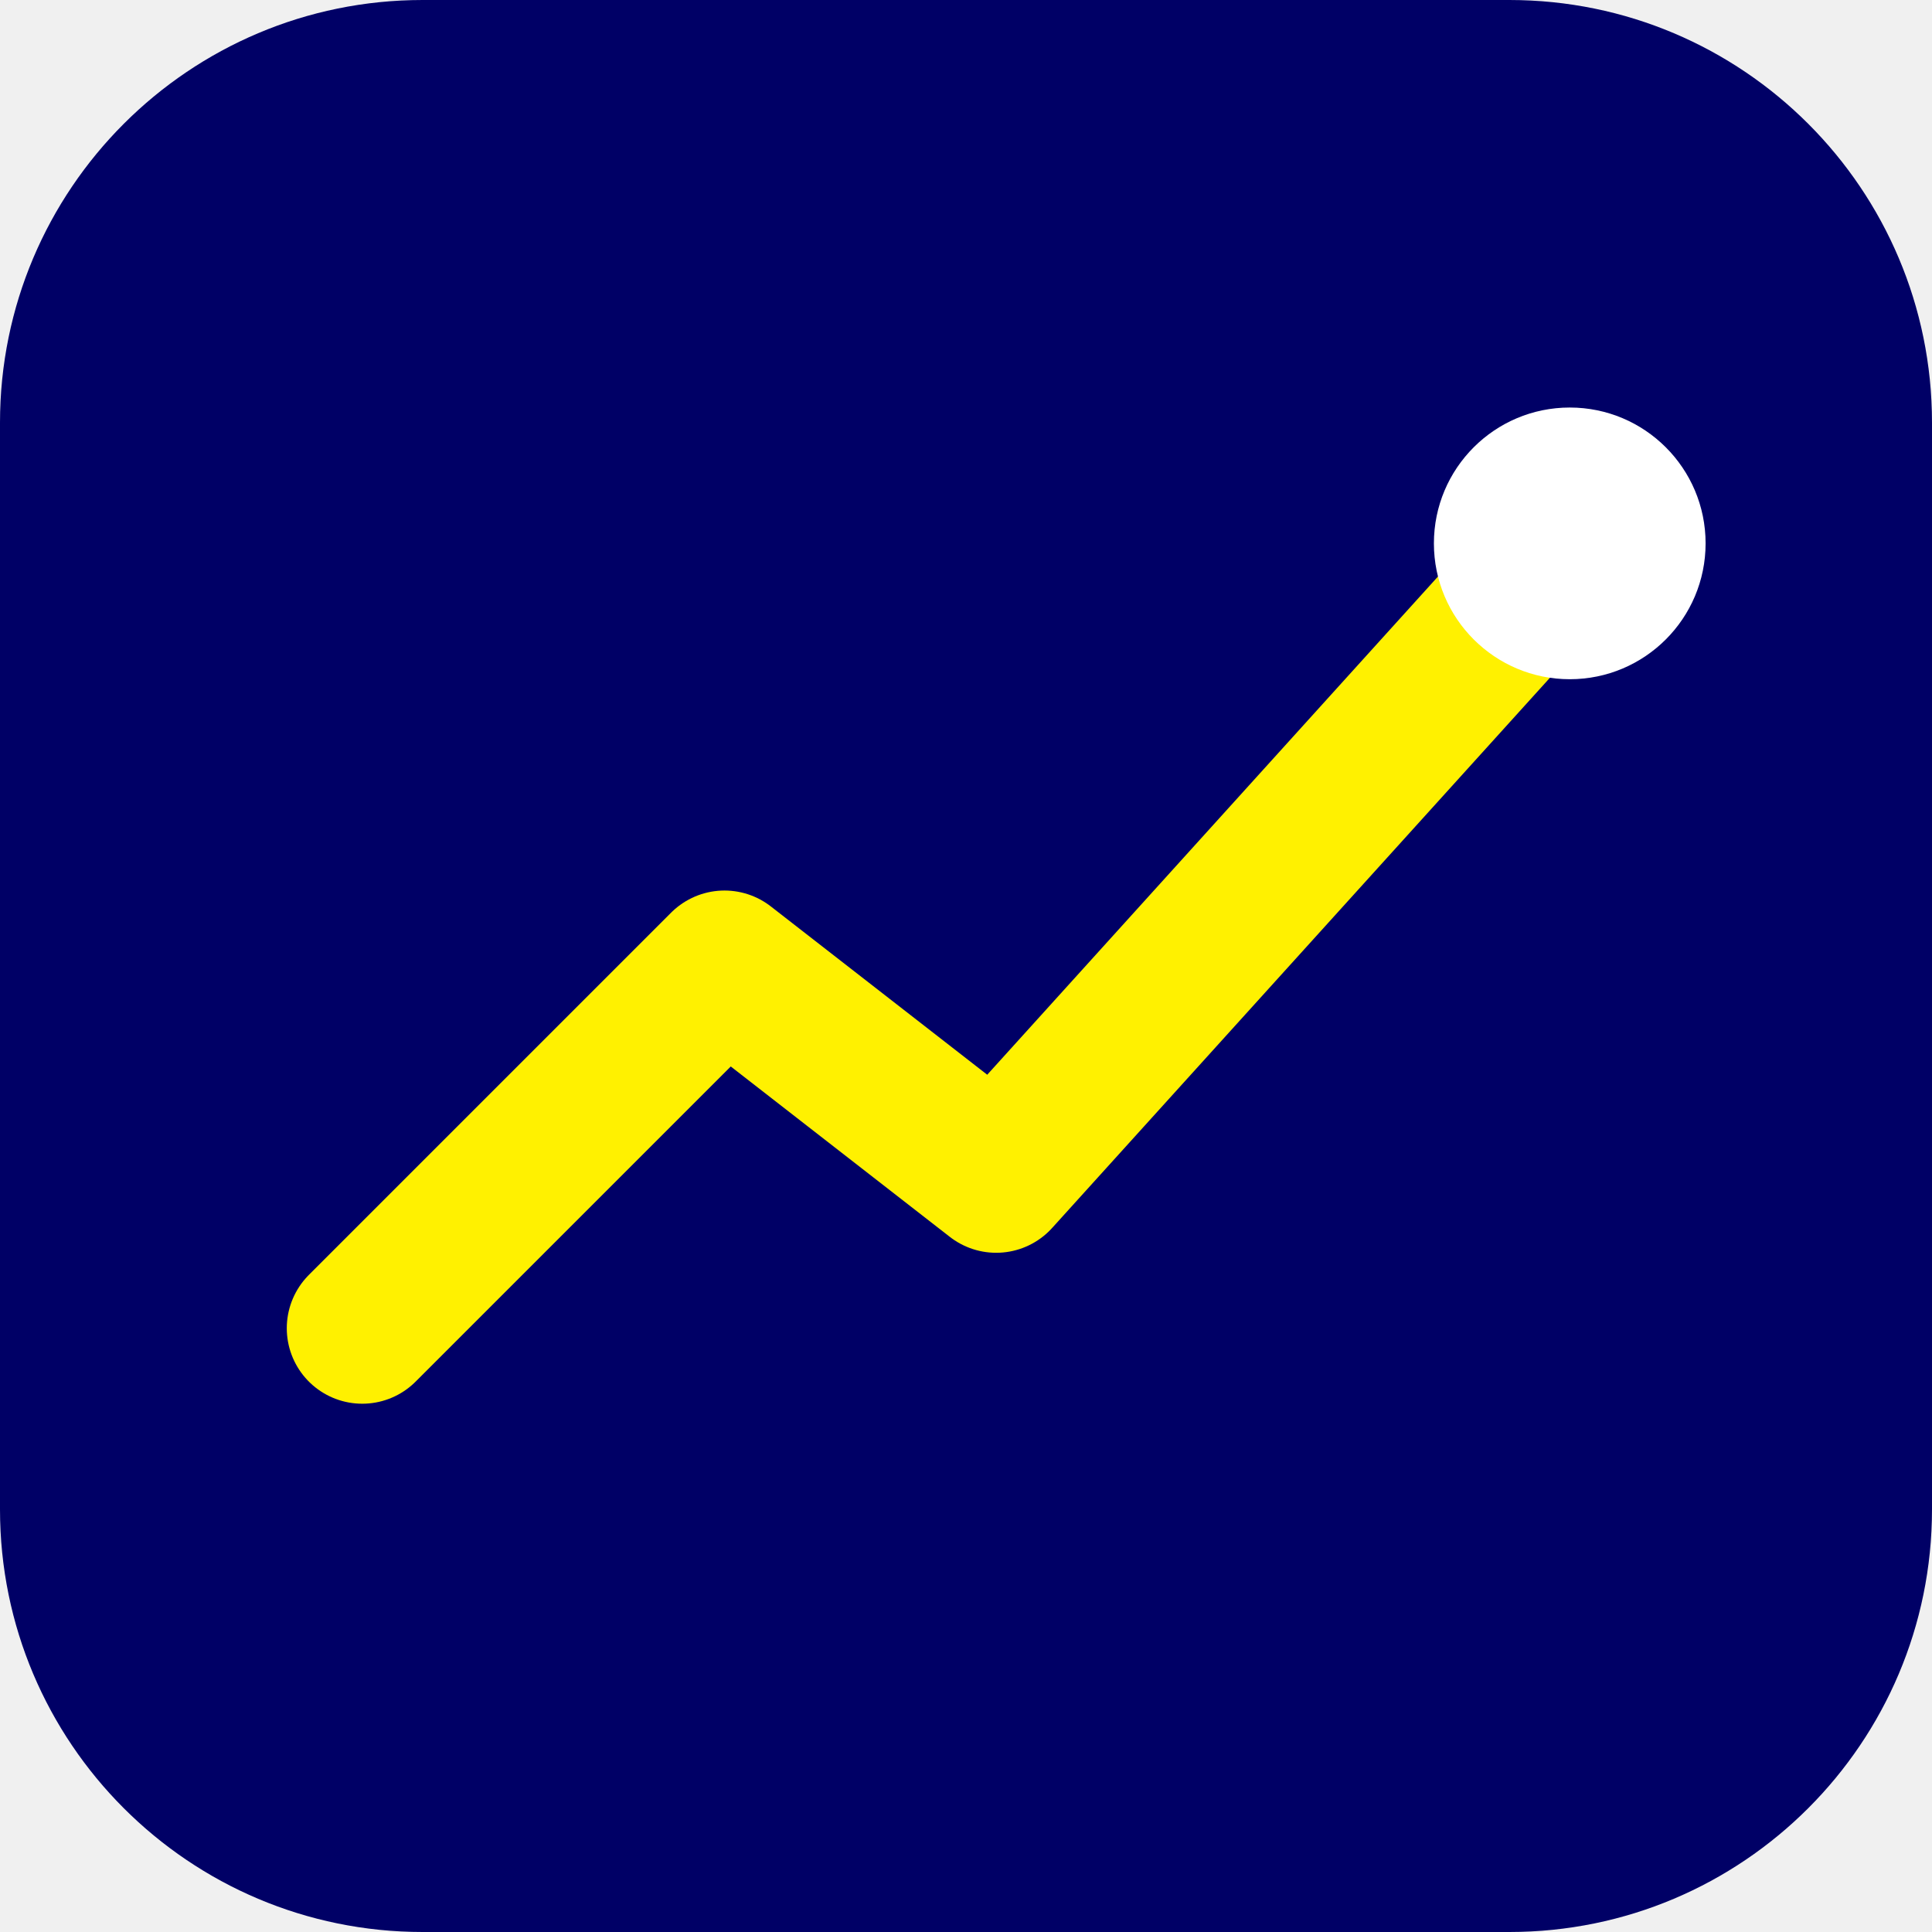
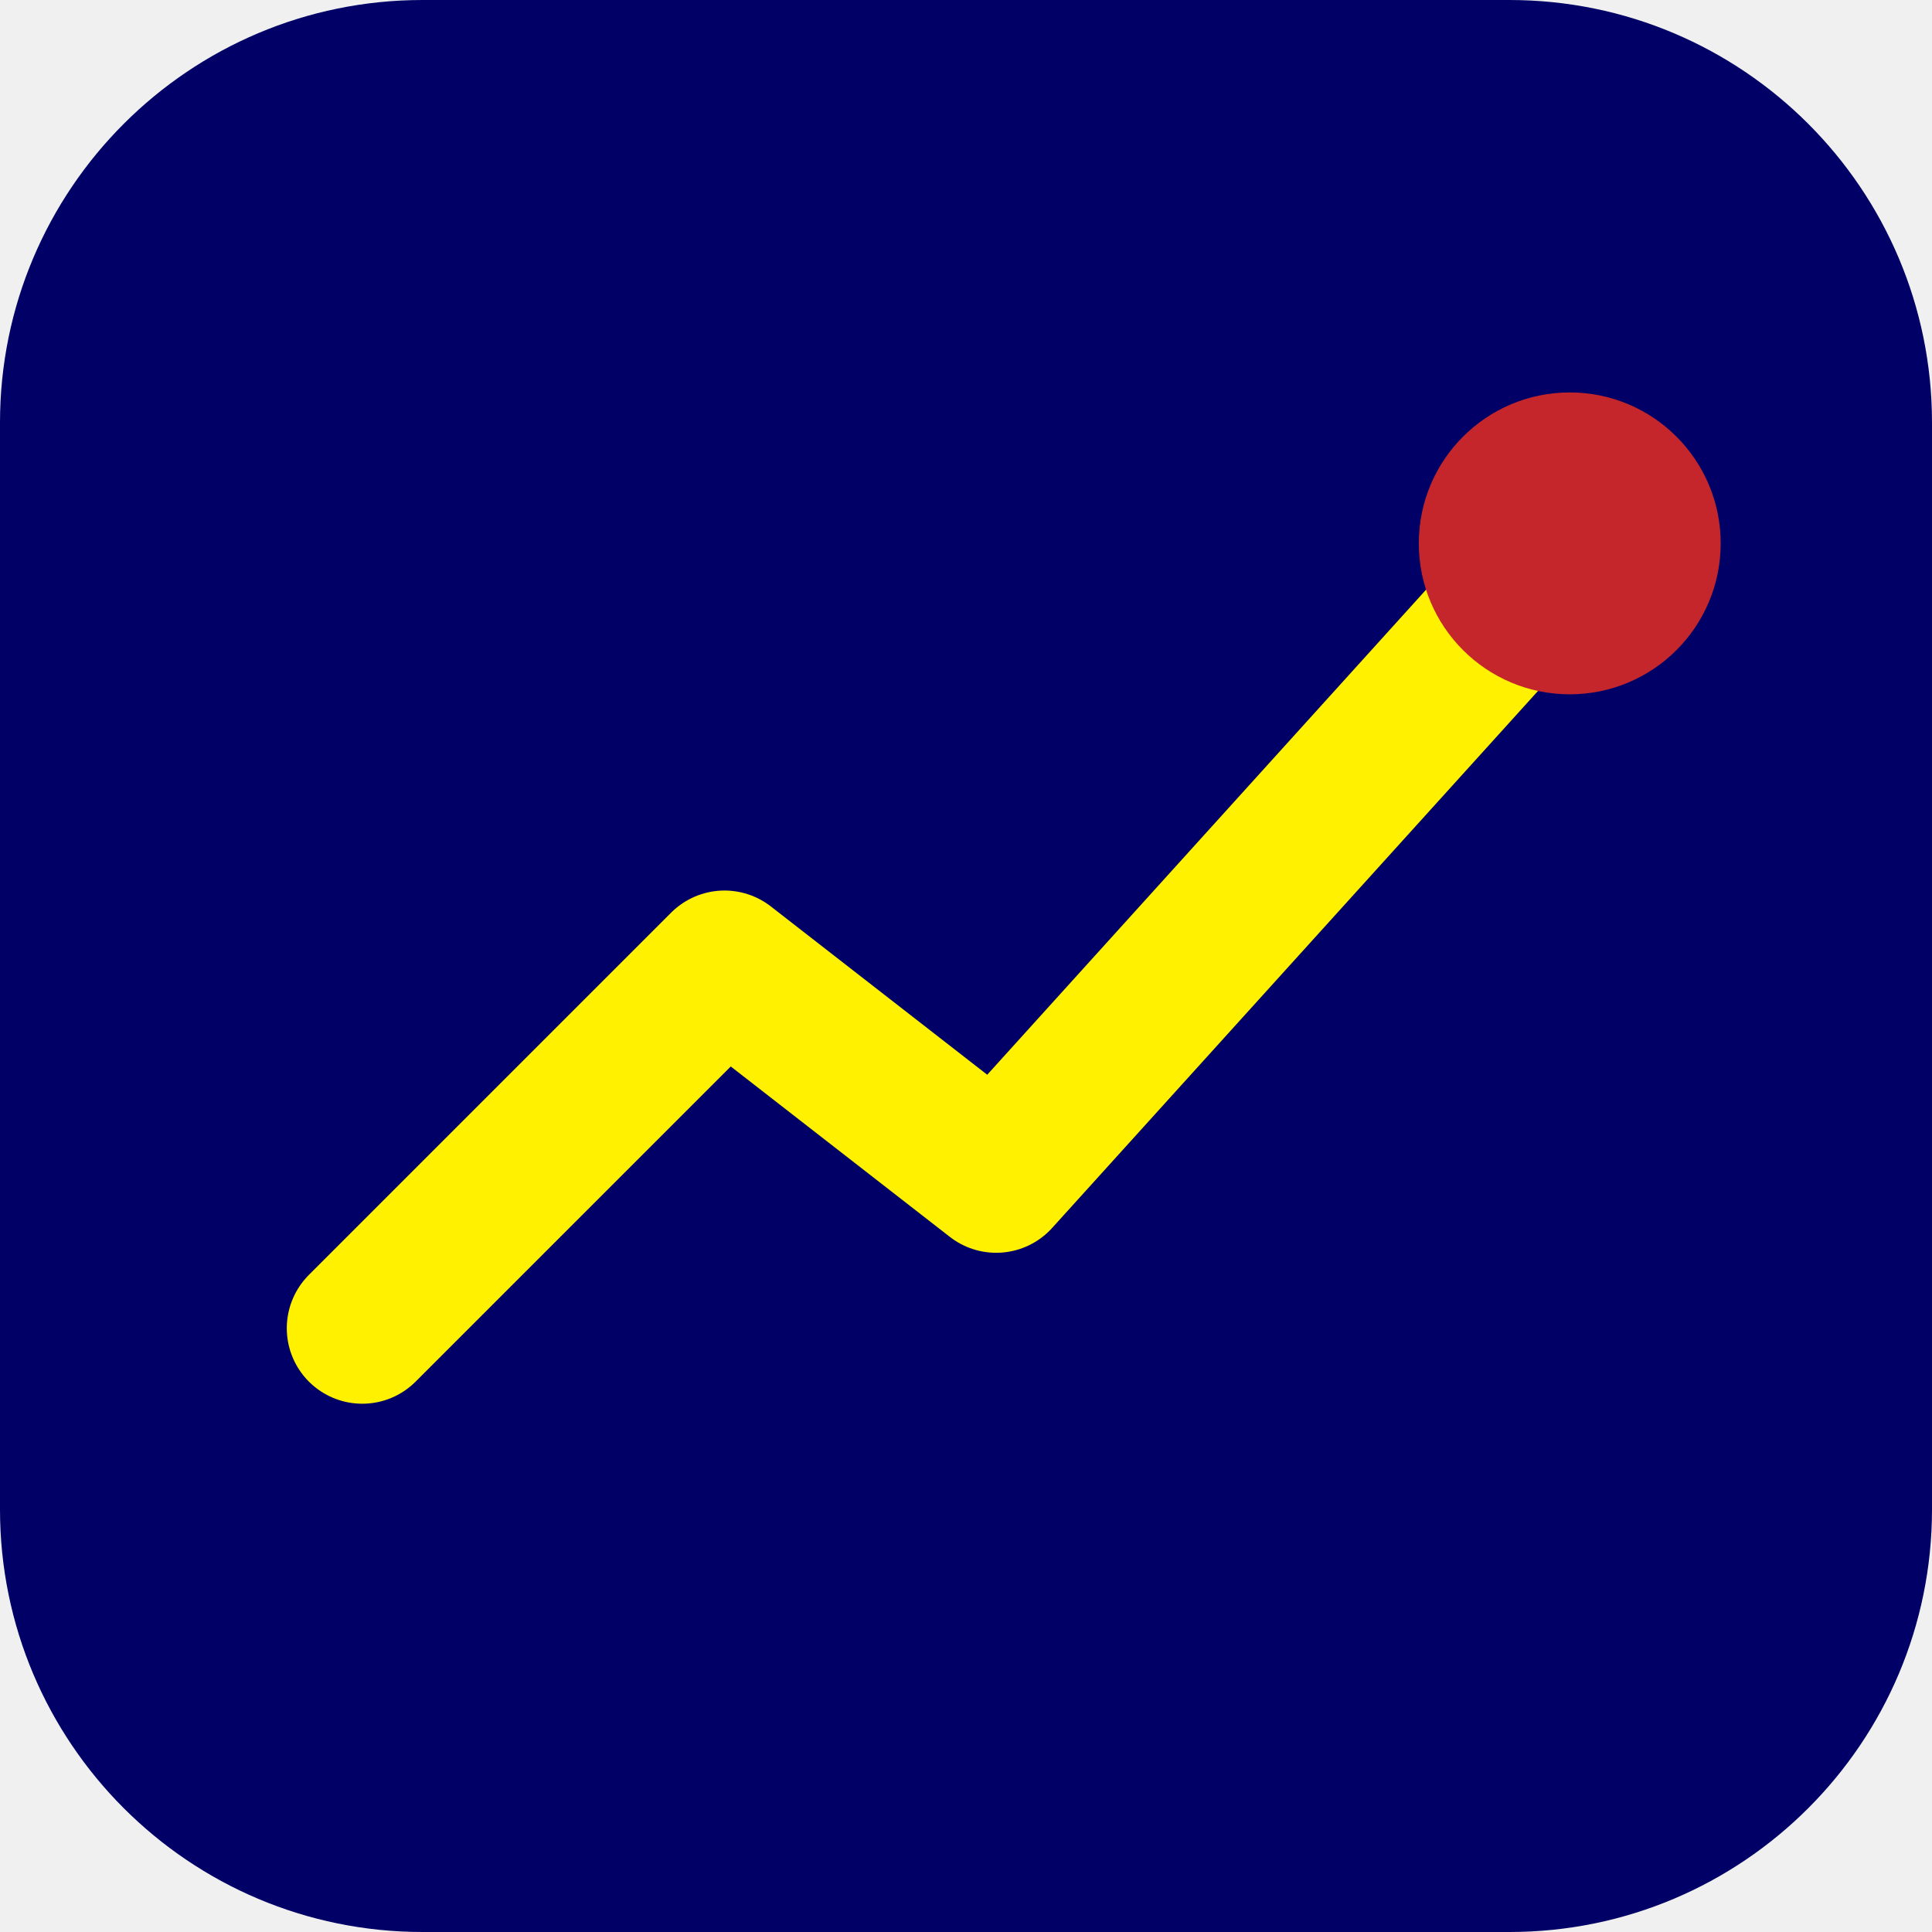
<svg xmlns="http://www.w3.org/2000/svg" viewBox="0 0 64 64">
  <rect width="64" height="64" rx="14" fill="#000066" />
  <path d="M12 44 L24 32 L33 39 L52 18" fill="none" stroke="#fff100" stroke-width="5" stroke-linecap="round" stroke-linejoin="round" />
-   <circle cx="52" cy="18" r="4.5" fill="#ffffff" />
+   <circle cx="52" cy="18" r="5" fill="#c4262c" />
</svg>
